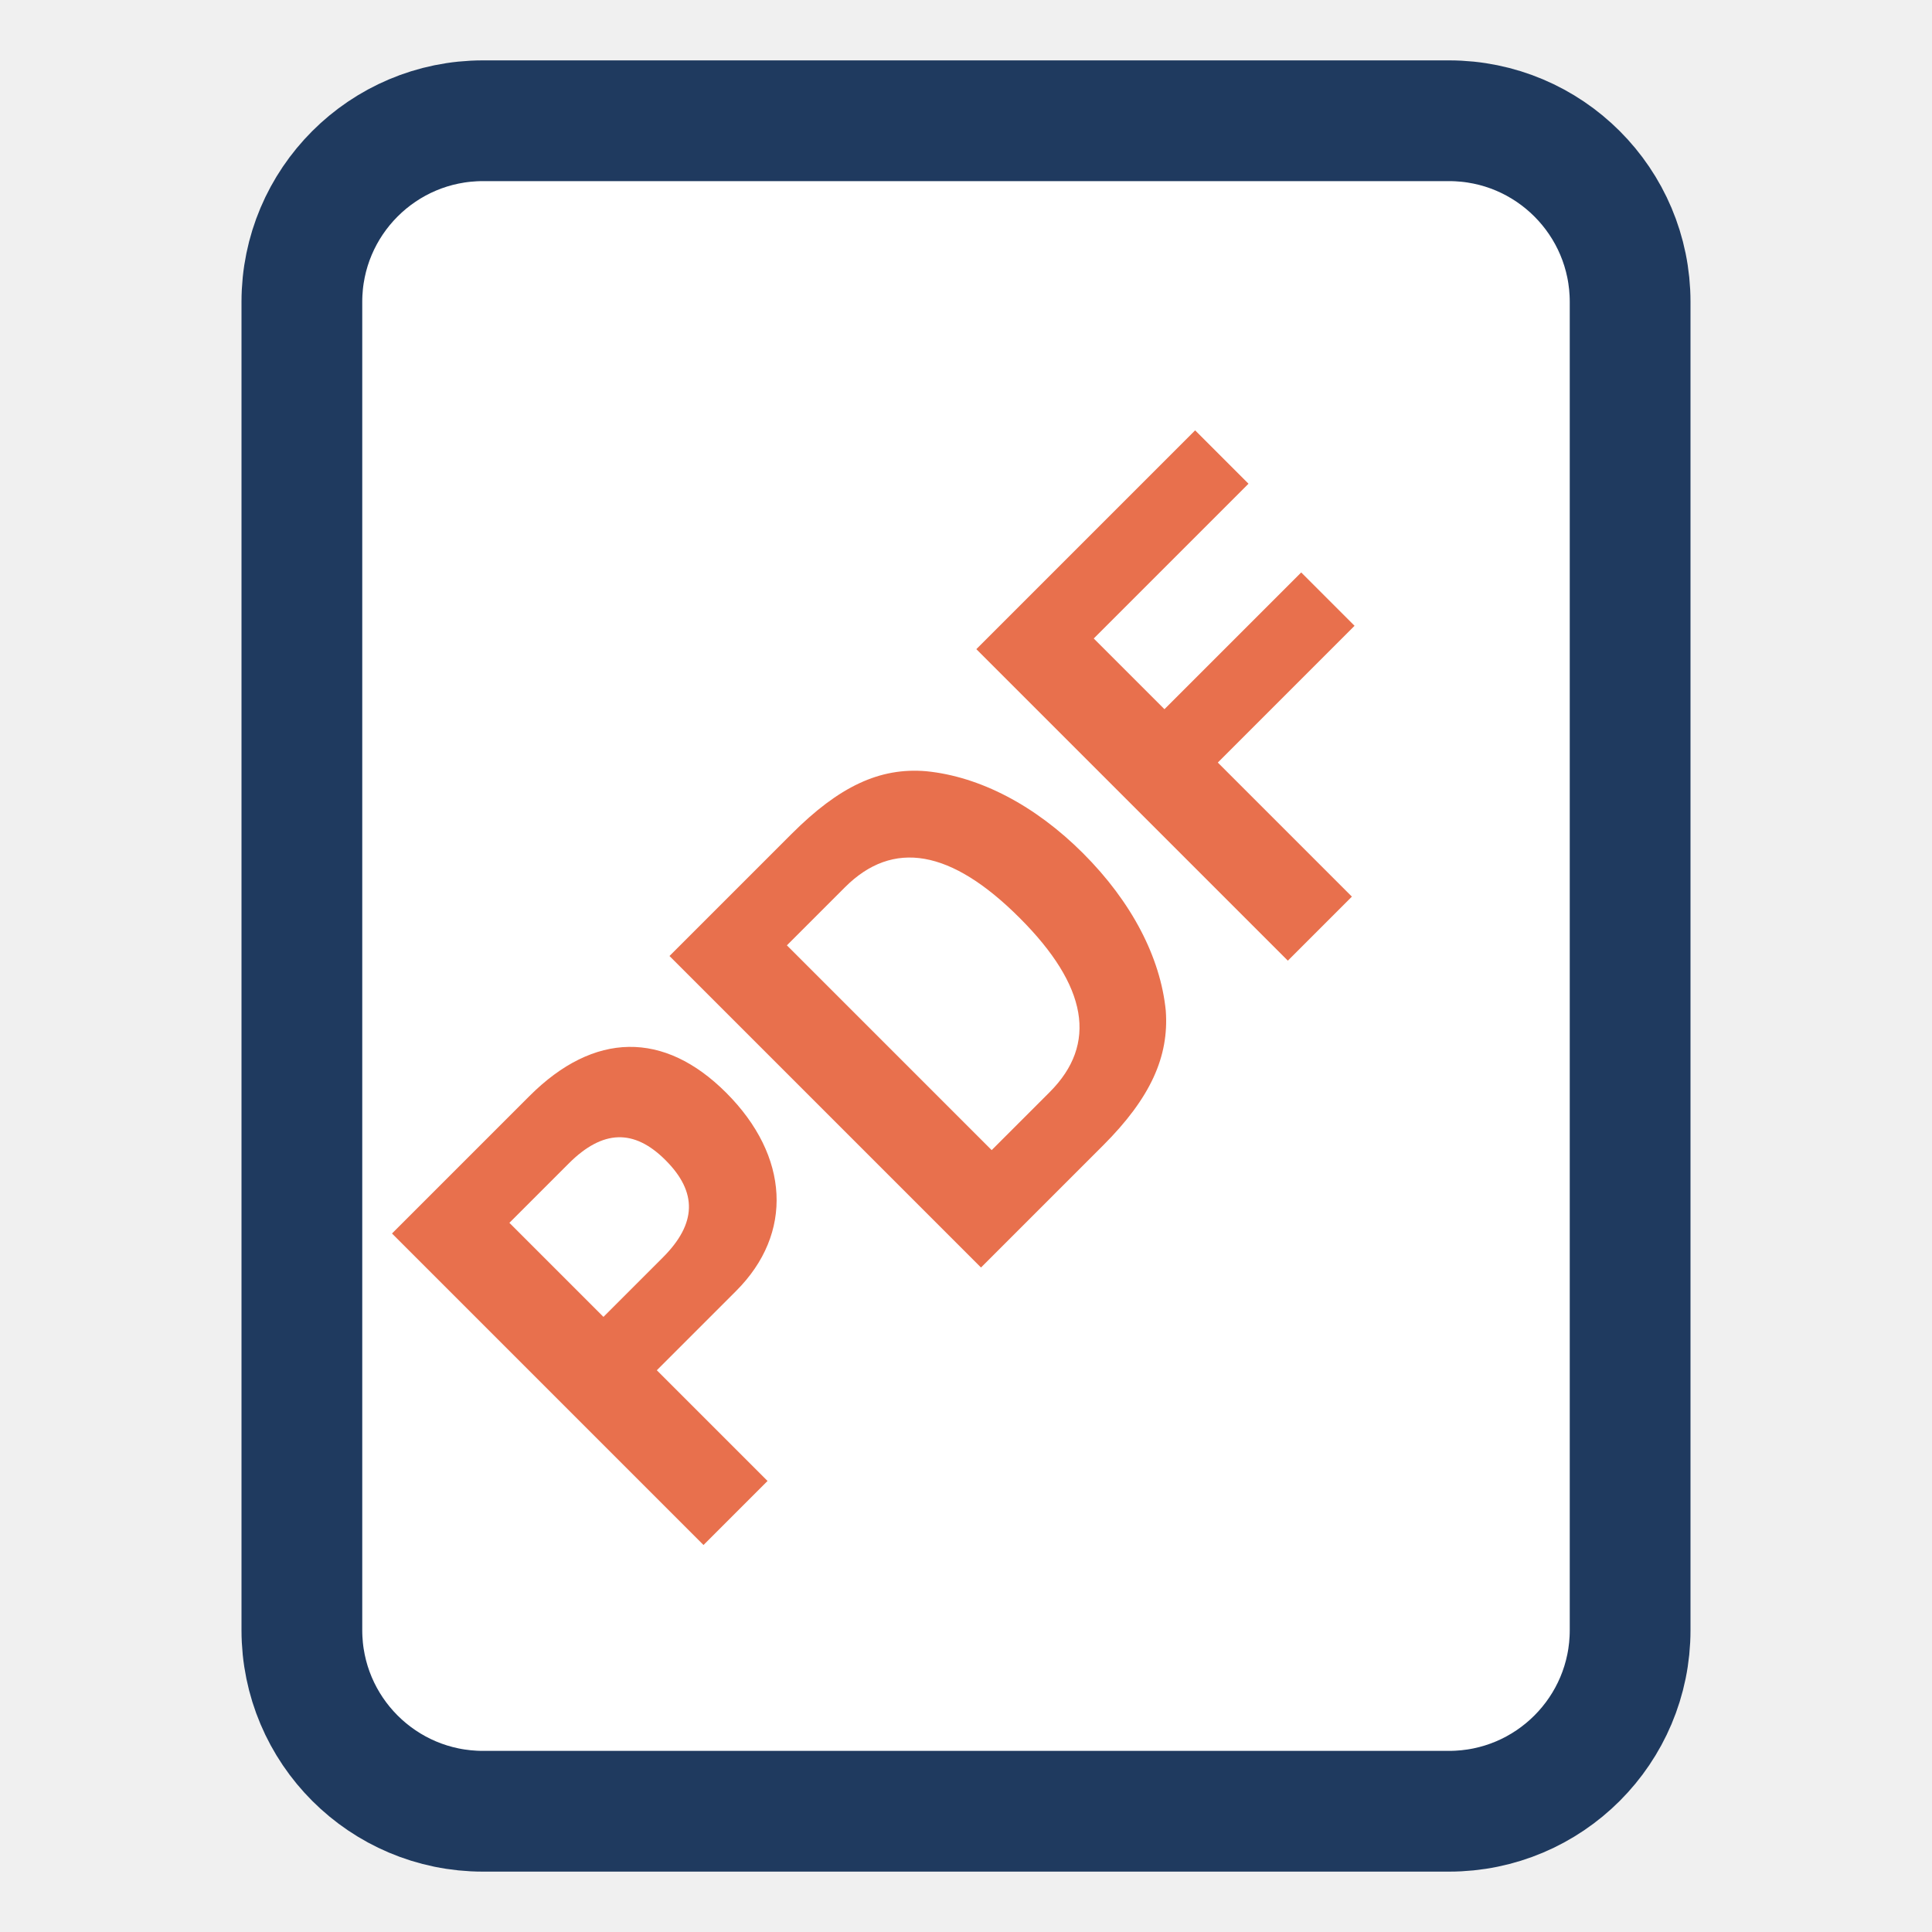
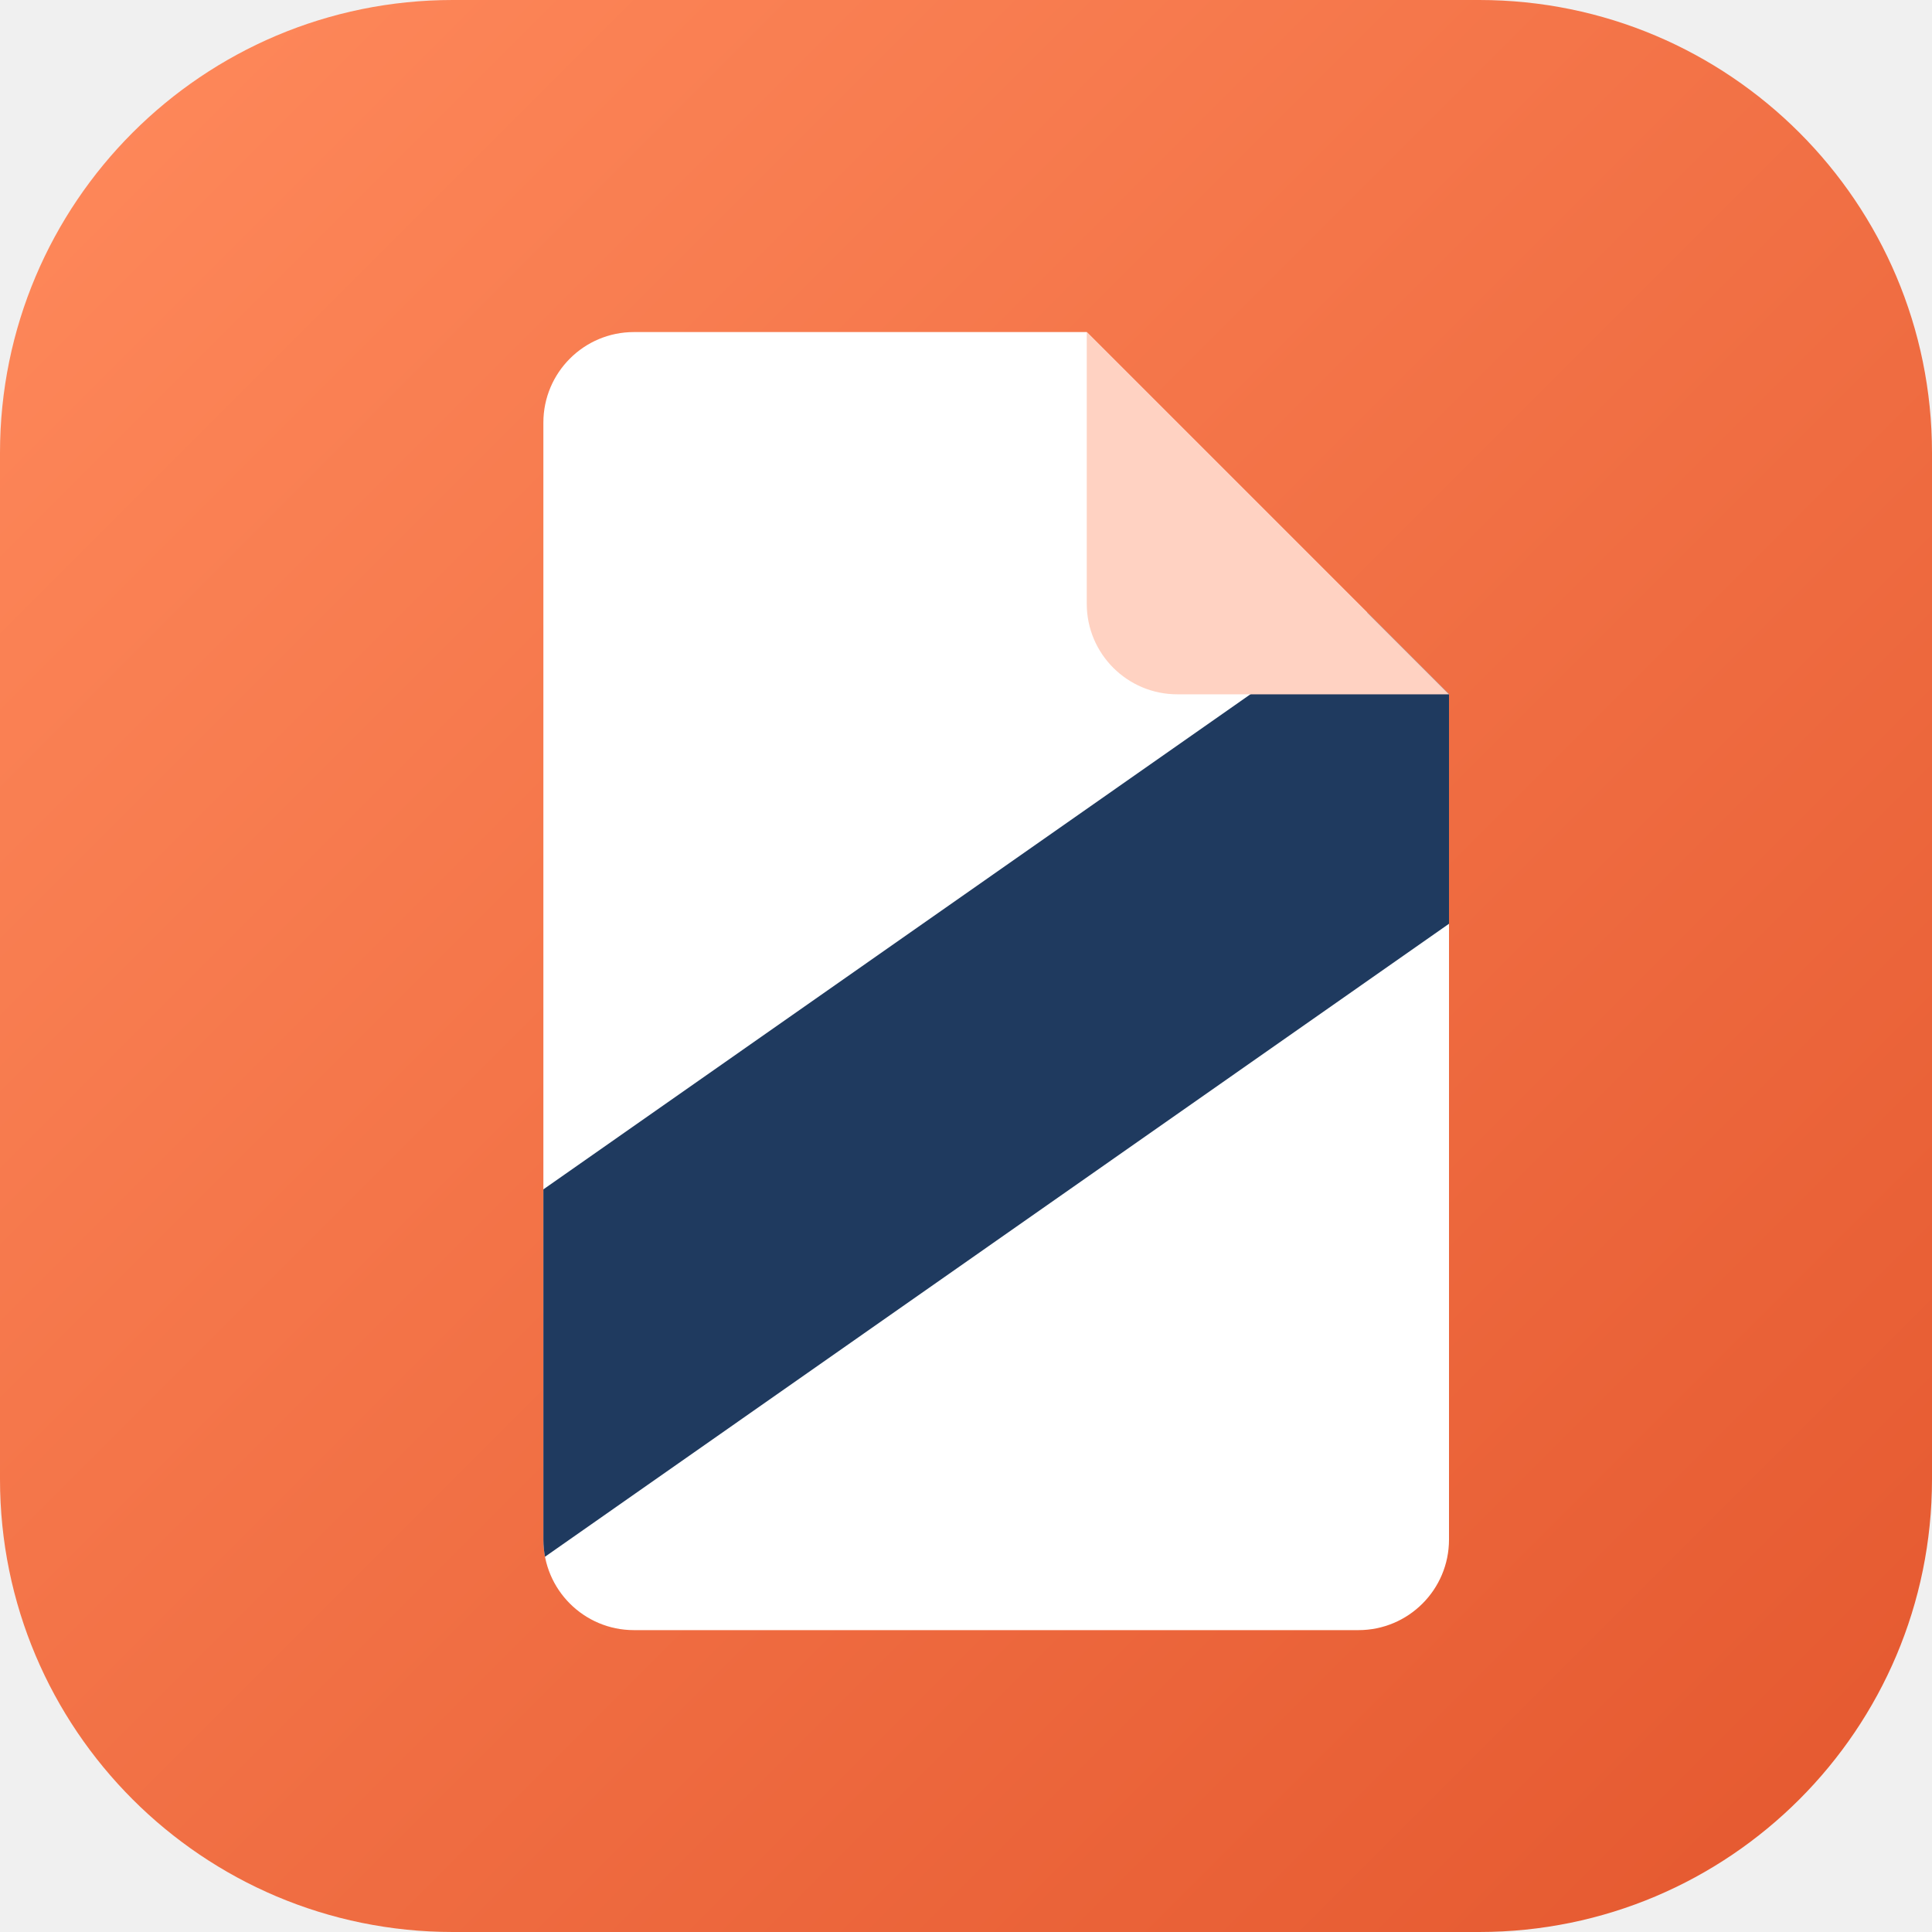
- <svg xmlns="http://www.w3.org/2000/svg" viewBox="0 0 32 32">
-   <rect x="5" y="2" width="22" height="28" rx="3" fill="#ffffff" stroke="#1f3a5f" stroke-width="2" />
-   <text x="16" y="20" font-family="Helvetica, Arial, sans-serif" font-size="10" font-weight="700" fill="#e4572e" fill-opacity="0.85" text-anchor="middle" transform="rotate(-45 16 17)">PDF</text>
+ <svg xmlns="http://www.w3.org/2000/svg" viewBox="0 0 64 64">
+   <defs>
+     <linearGradient id="bg" x1="0" y1="0" x2="1" y2="1">
+       <stop offset="0" stop-color="#ff8a5c" />
+       <stop offset="1" stop-color="#e4572e" />
+     </linearGradient>
+     <clipPath id="page">
+       <path d="M21 11h15l12 12v28a3 3 0 0 1-3 3H21a3 3 0 0 1-3-3V14a3 3 0 0 1 3-3z" />
+     </clipPath>
+   </defs>
+   <rect width="64" height="64" rx="15" fill="url(#bg)" />
+   <path d="M21 11h15l12 12v28a3 3 0 0 1-3 3H21a3 3 0 0 1-3-3V14a3 3 0 0 1 3-3z" fill="#fff" />
+   <g clip-path="url(#page)">
+     <rect x="6" y="30" width="54" height="10" fill="#1f3a5f" transform="rotate(-35 33 35)" />
+   </g>
+   <path d="M36 11v9a3 3 0 0 0 3 3h9z" fill="#ffd2c2" />
</svg>
